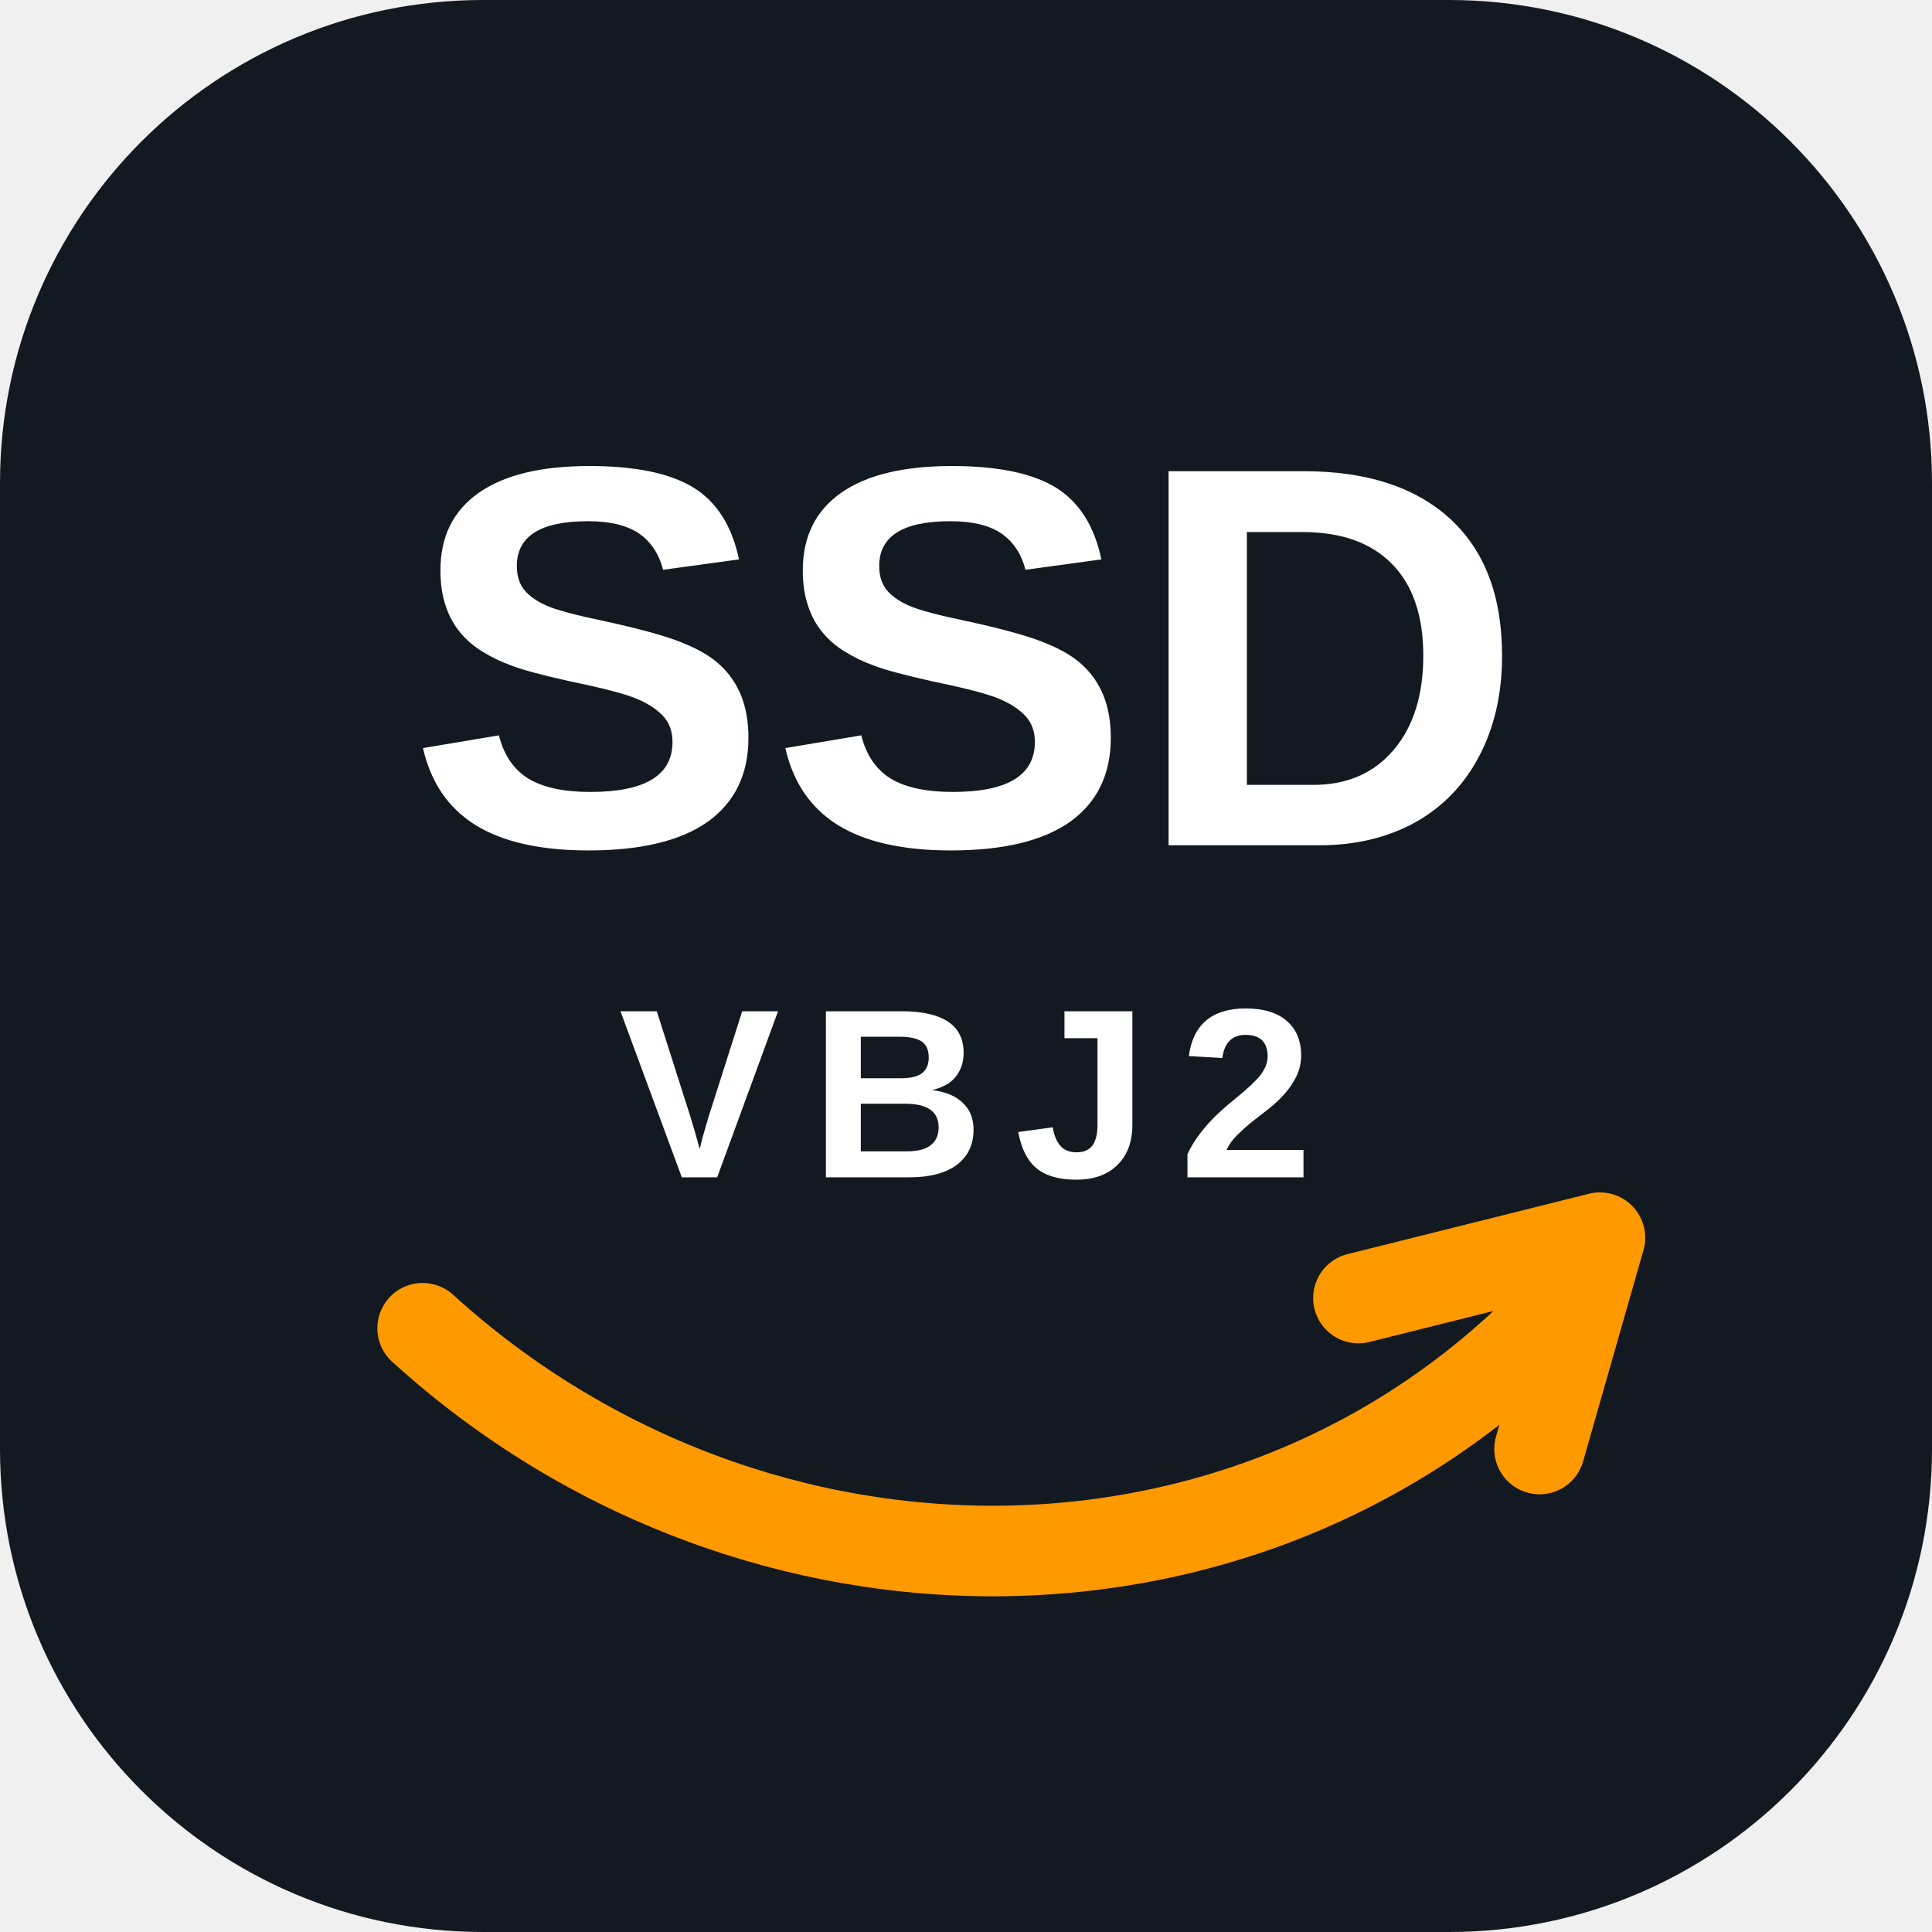
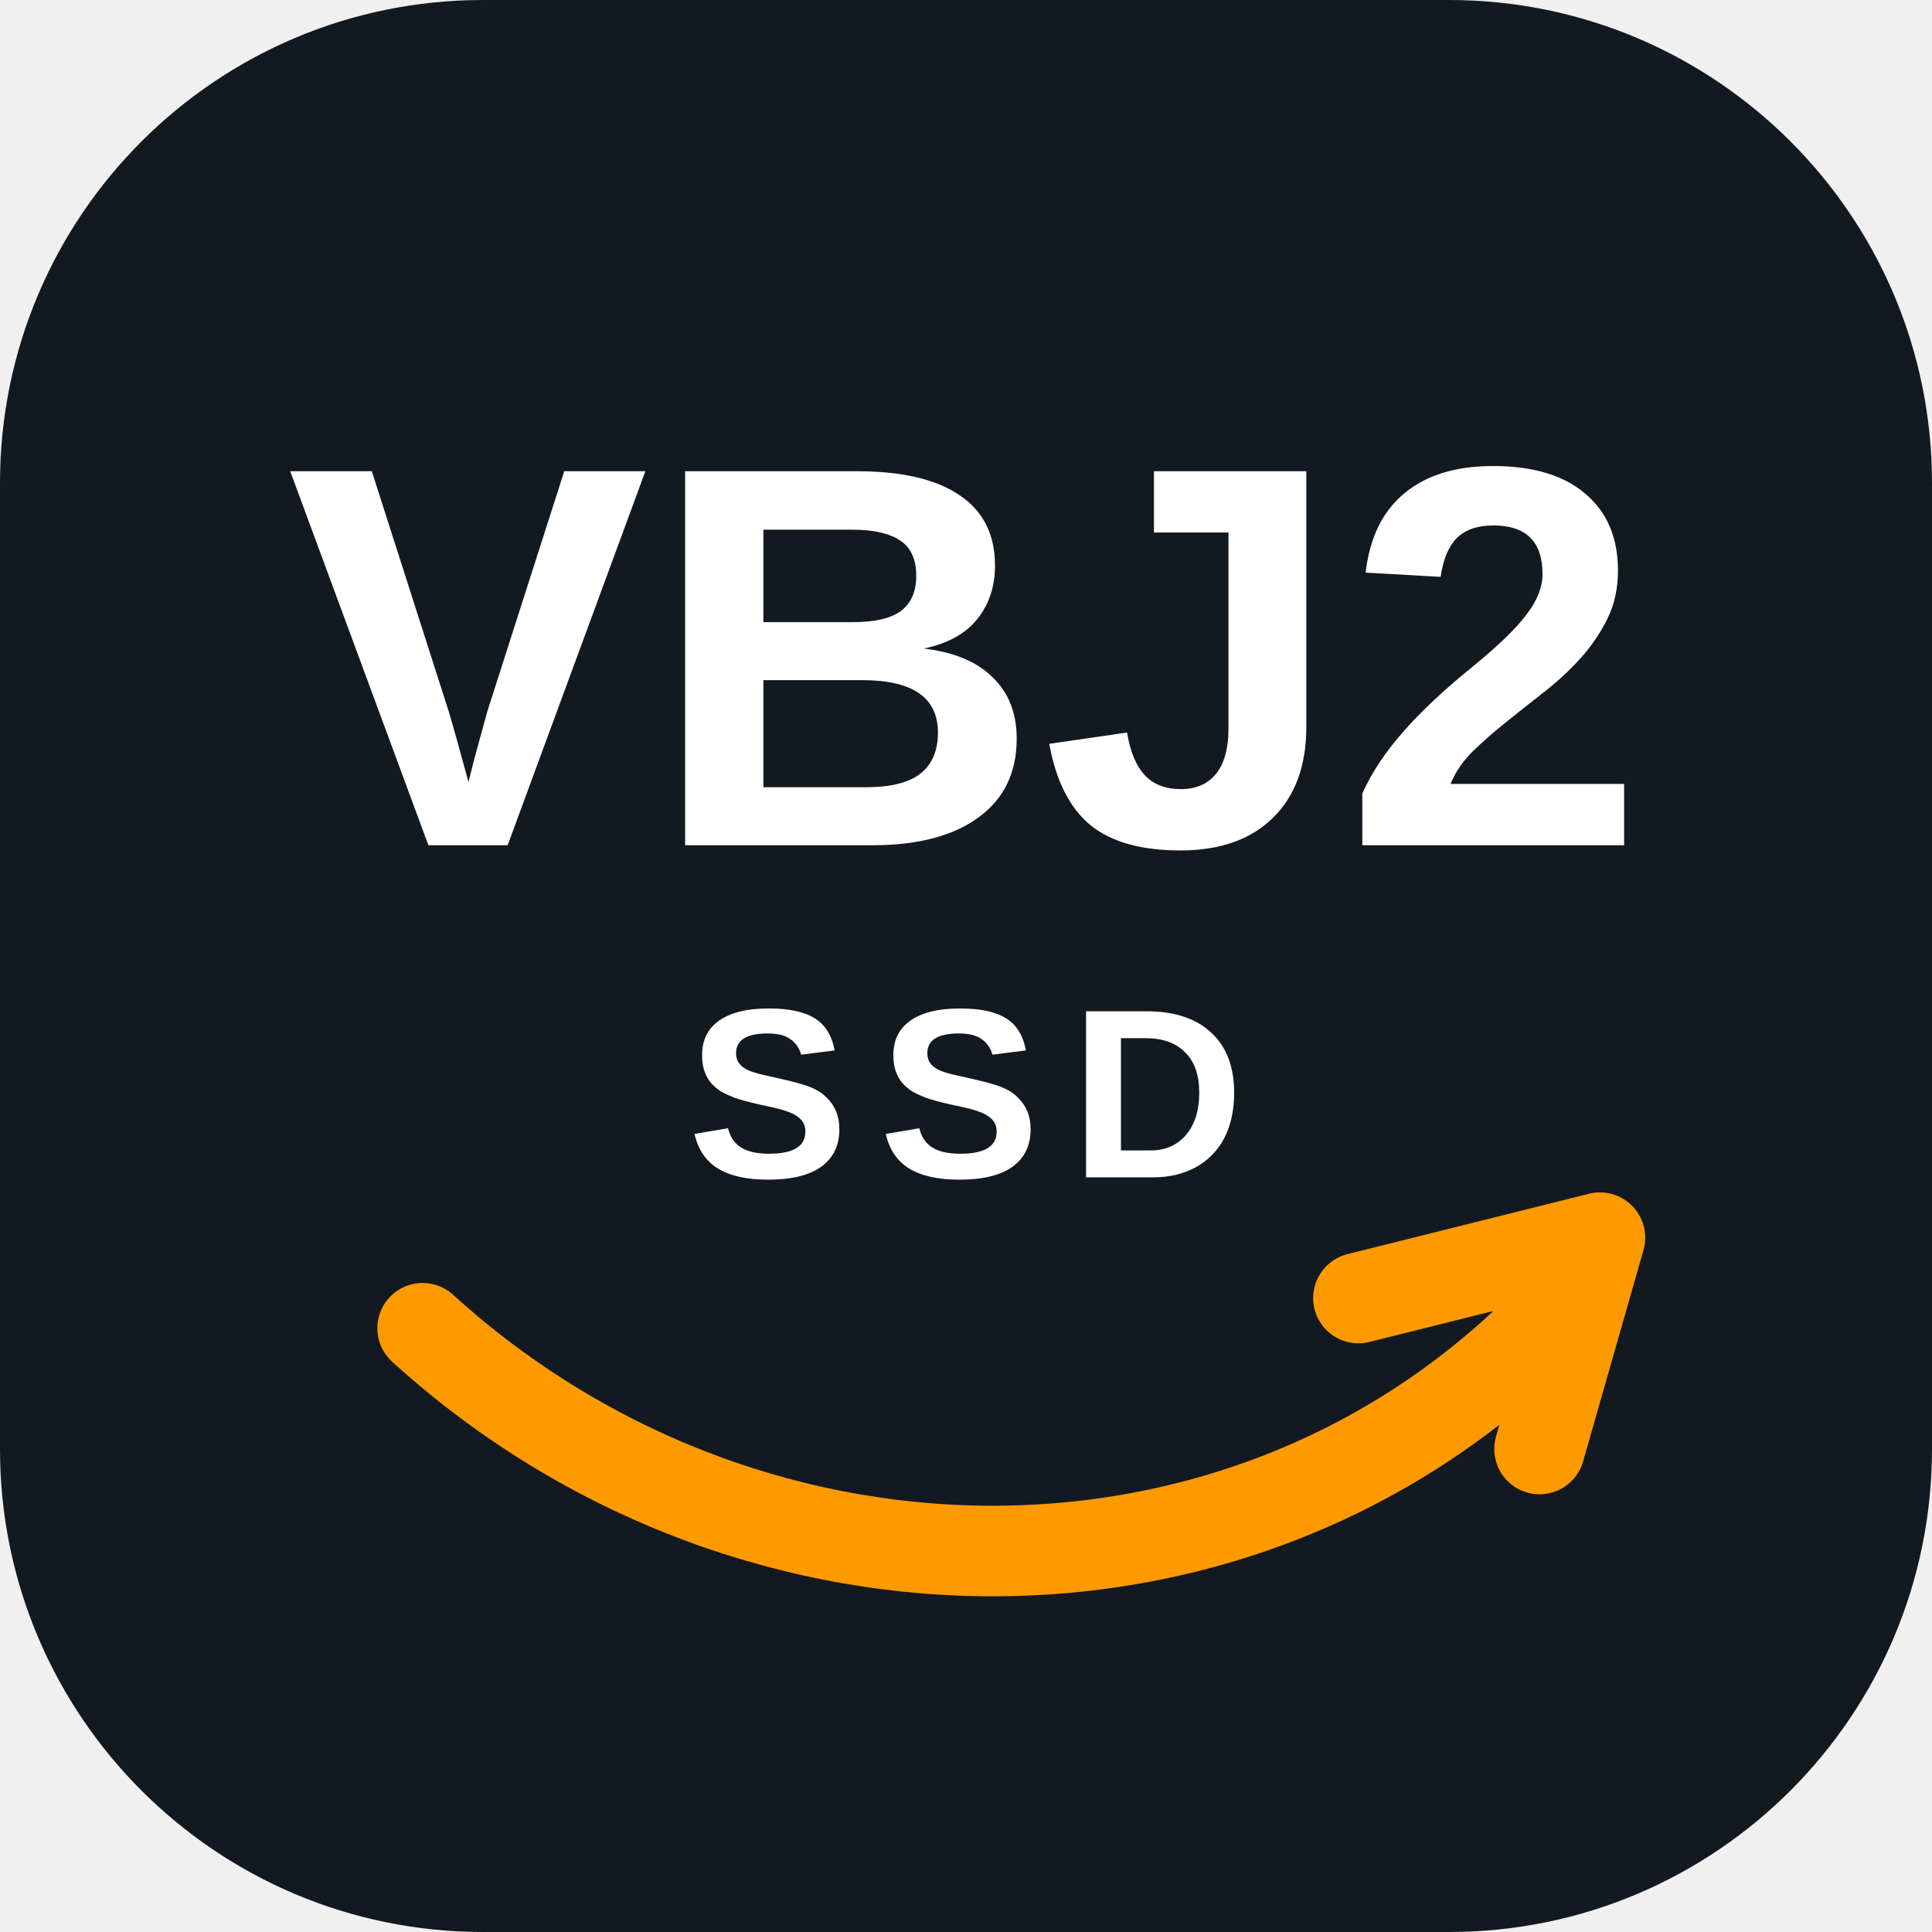
<svg xmlns="http://www.w3.org/2000/svg" viewBox="0 0 64 64">
  <rect width="64" height="64" rx="16" fill="#131921" />
-   <text x="32" y="28" text-anchor="middle" fill="#fff" font-family="Arial,Helvetica,sans-serif" font-size="18" font-weight="800">SSD</text>
-   <text x="32" y="39" text-anchor="middle" fill="#fff" font-family="Arial,Helvetica,sans-serif" font-size="8" font-weight="700" letter-spacing="1">VBJ2</text>
+   <text x="32" y="28" text-anchor="middle" fill="#fff" font-family="Arial,Helvetica,sans-serif" font-size="18" font-weight="800">VBJ2</text>
+   <text x="32" y="39" text-anchor="middle" fill="#fff" font-family="Arial,Helvetica,sans-serif" font-size="8" font-weight="700" letter-spacing="1">SSD</text>
  <path d="M14 44c11 10 28 10 38-1m-7 0 8-2-2 7" fill="none" stroke="#ff9900" stroke-width="3" stroke-linecap="round" stroke-linejoin="round" />
</svg>
